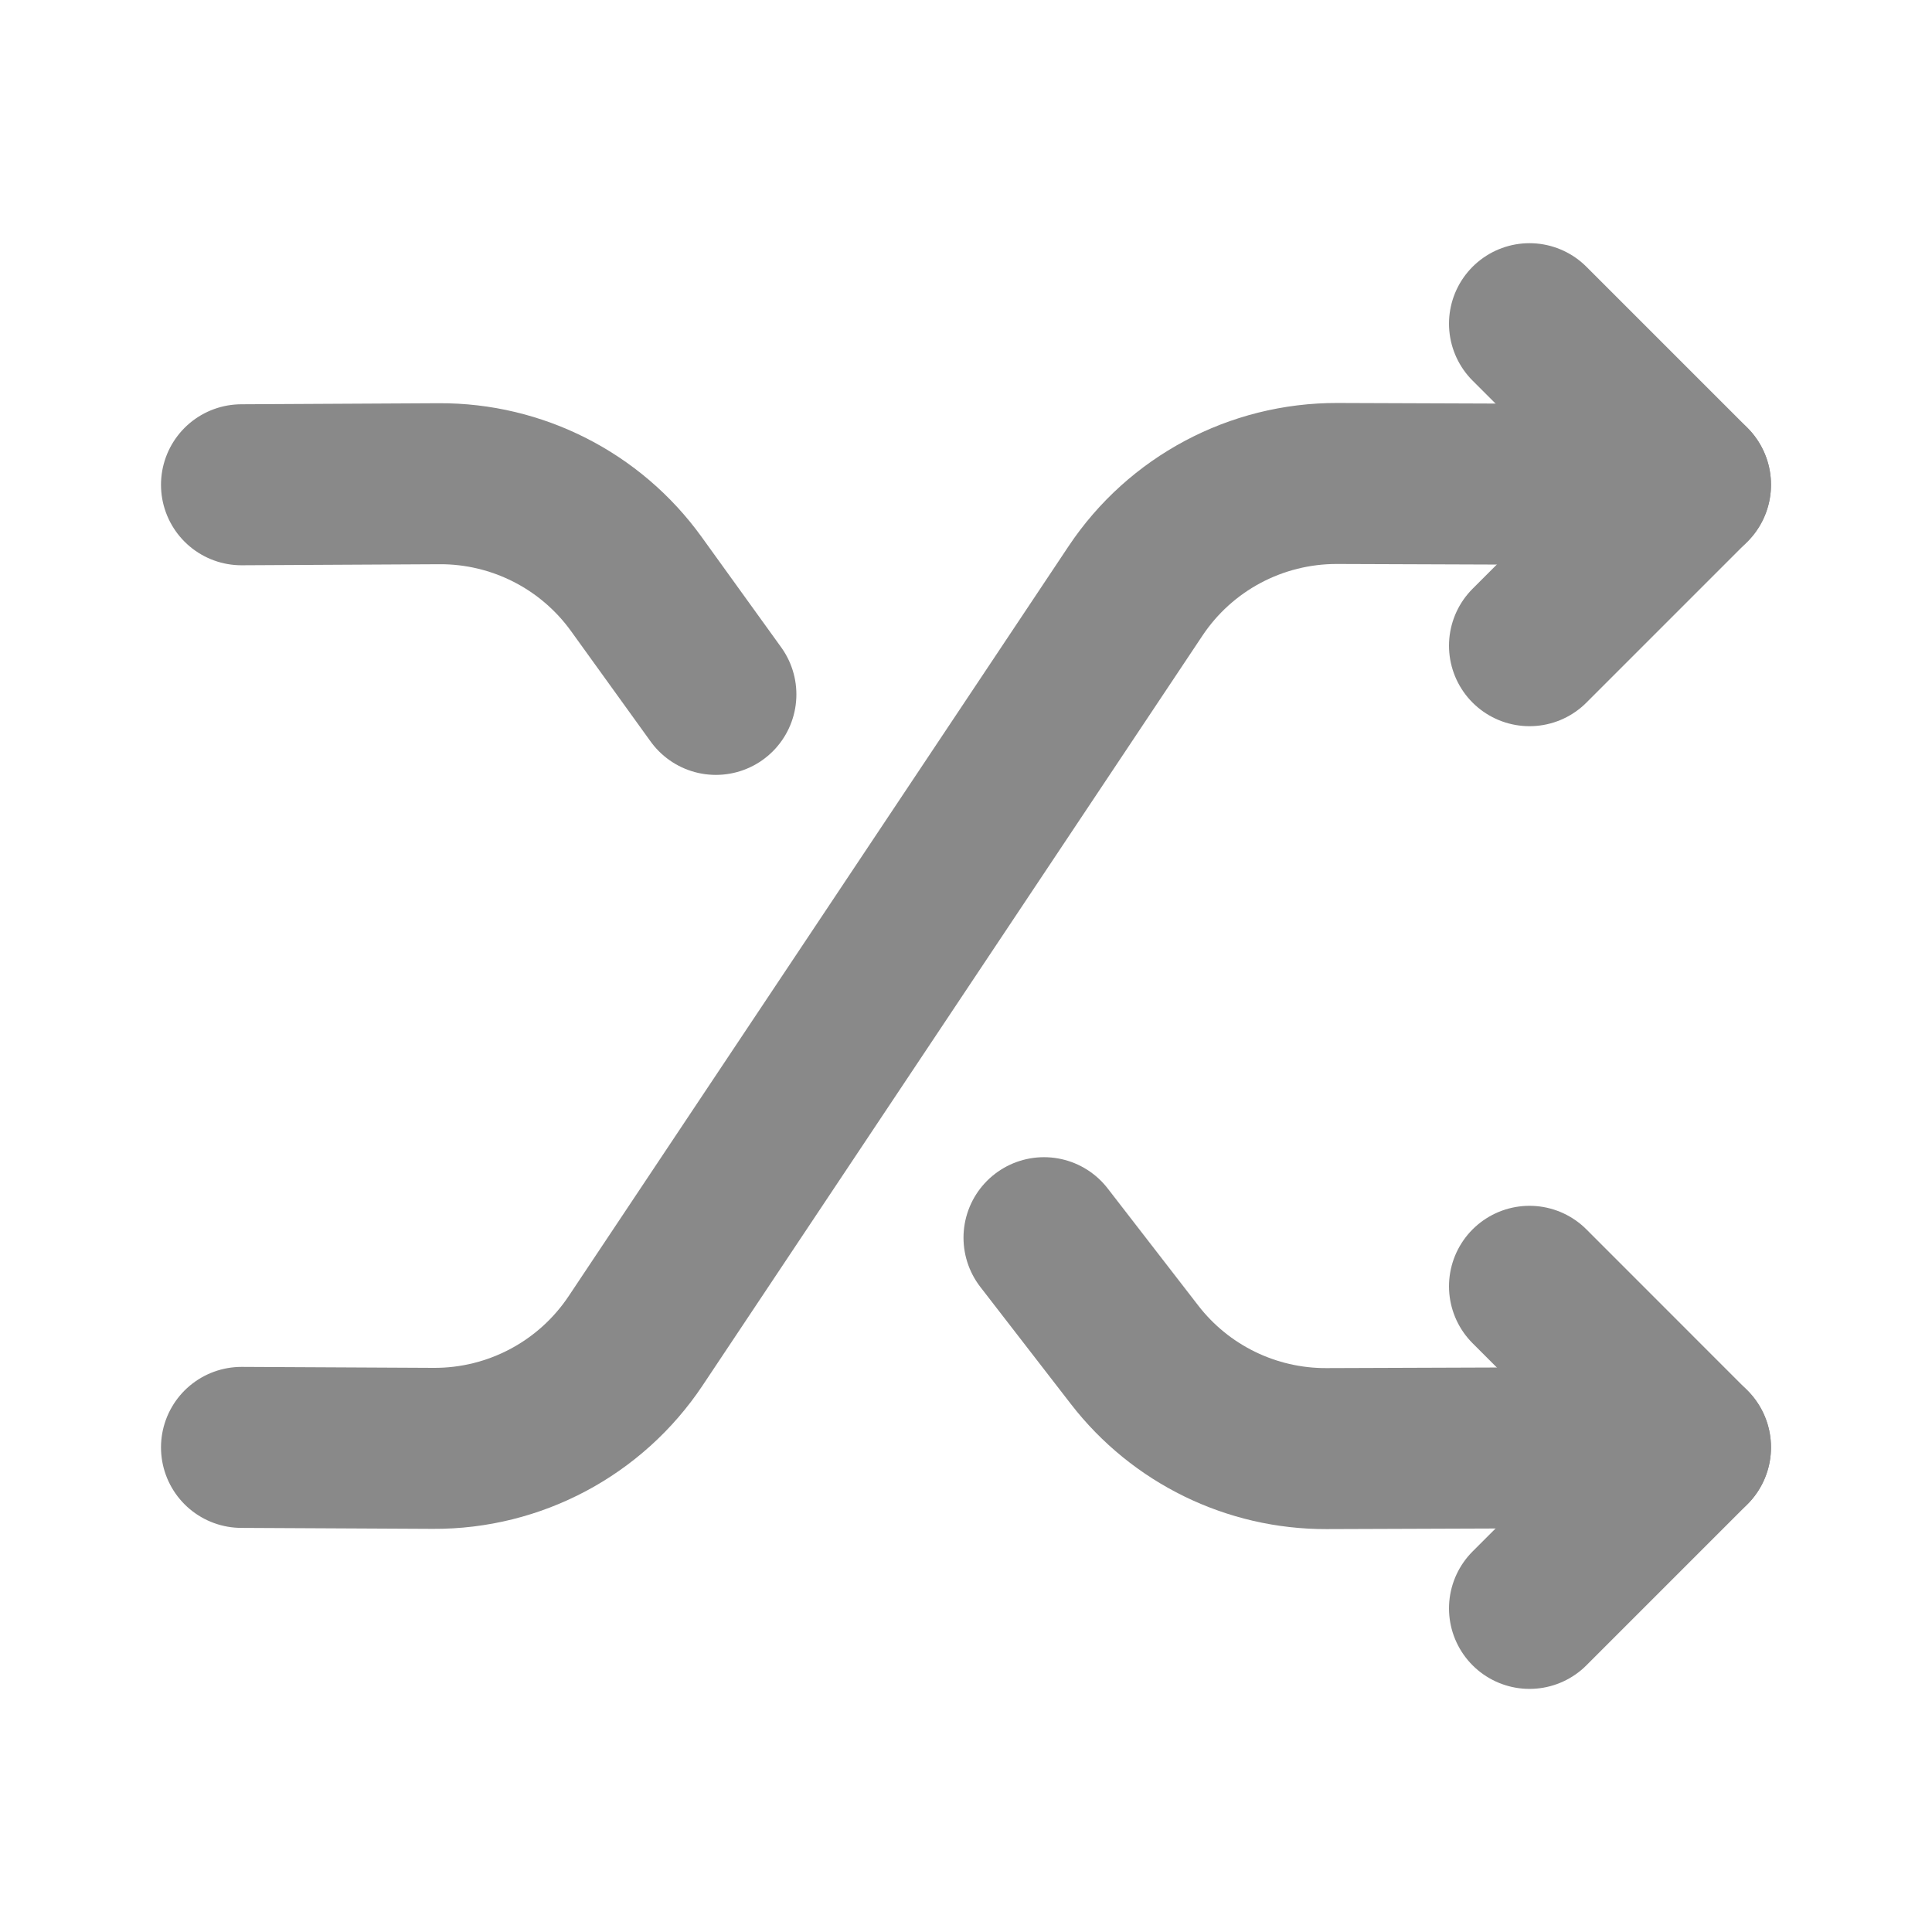
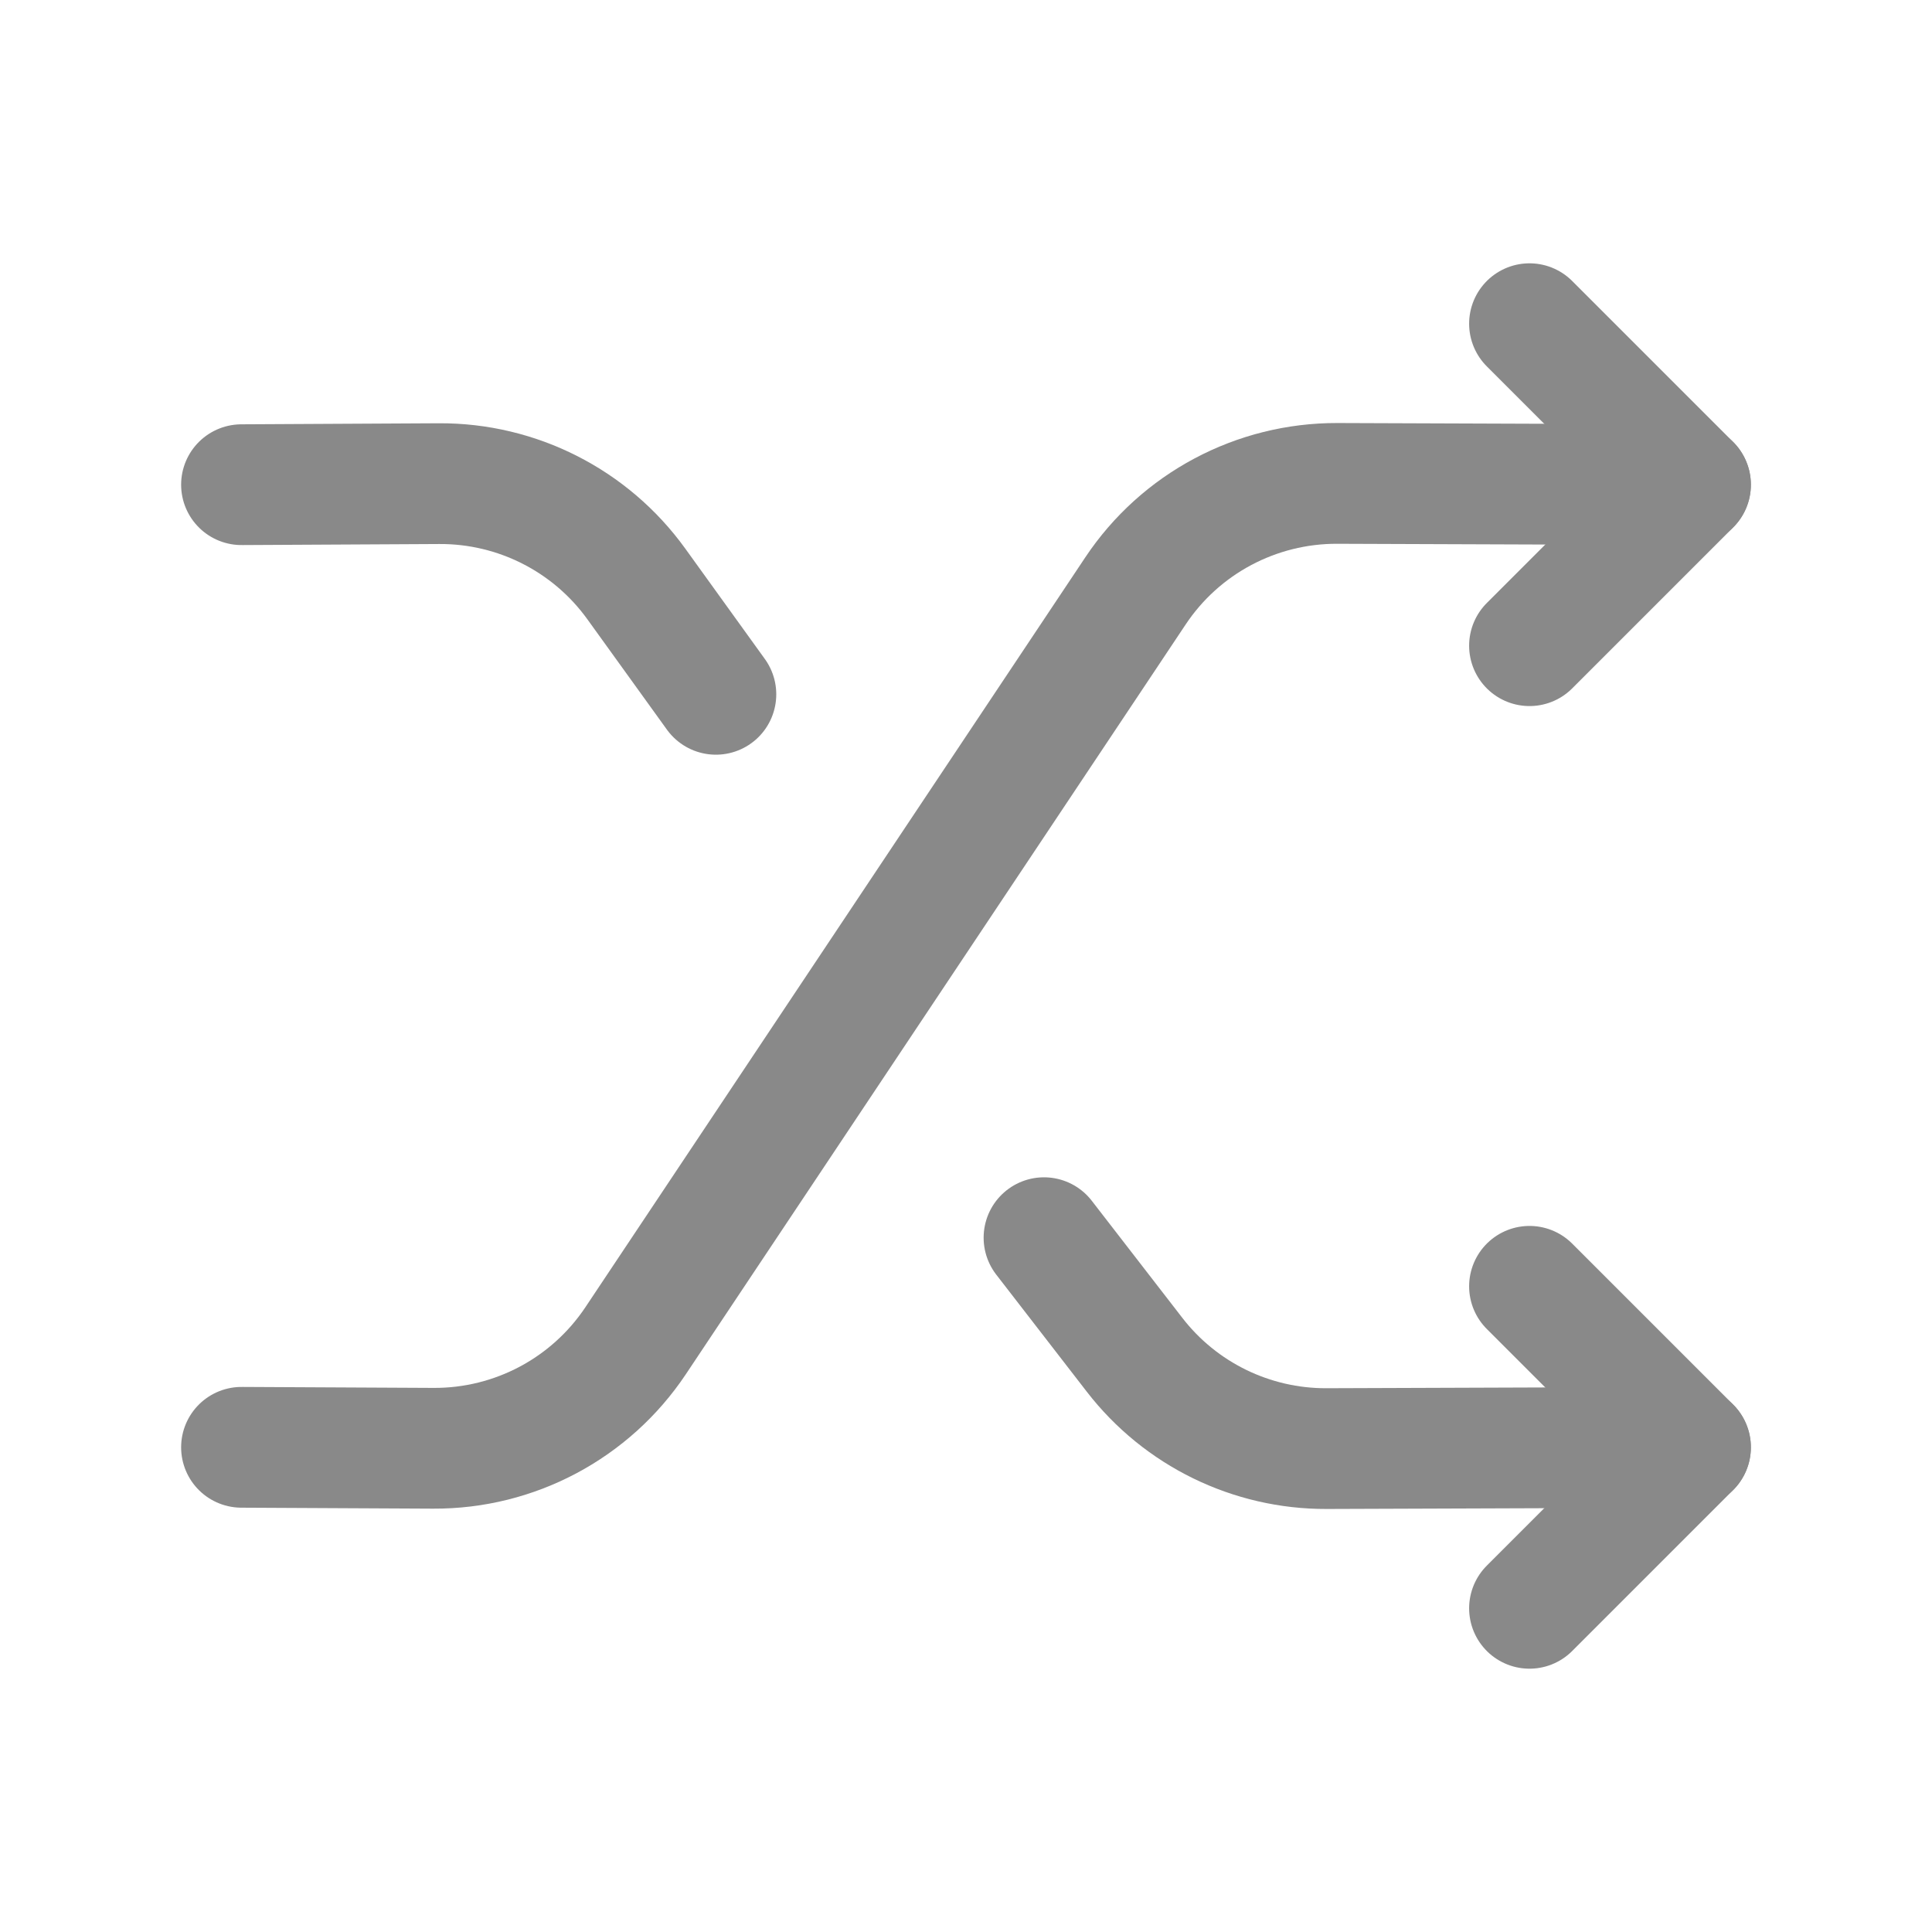
<svg xmlns="http://www.w3.org/2000/svg" width="24" height="24" viewBox="0 0 24 24" fill="none">
-   <path d="M3 17.98L5.384 17.992C6.393 17.997 7.336 17.495 7.896 16.656L14.105 7.342C14.663 6.504 15.605 6.003 16.612 6.006L21 6.022" stroke="#898989" stroke-width="2" stroke-linecap="round" stroke-linejoin="round" />
-   <path d="M19 19.98L21 17.98L19 15.979" stroke="#898989" stroke-width="2" stroke-linecap="round" stroke-linejoin="round" />
-   <path d="M8.893 8.626L7.904 7.254C7.337 6.468 6.425 6.004 5.455 6.009L3 6.022" stroke="#898989" stroke-width="2" stroke-linecap="round" stroke-linejoin="round" />
-   <path d="M12.969 15.375L14.095 16.831C14.665 17.568 15.546 17.998 16.478 17.995L21 17.979" stroke="#898989" stroke-width="2" stroke-linecap="round" stroke-linejoin="round" />
-   <path d="M19 8.021L21 6.021L19 4.021" stroke="#898989" stroke-width="2" stroke-linecap="round" stroke-linejoin="round" />
+   <g id="Group">
+     <g id="Group_2">
+       <path id="Path" d="M3 17.979L5.384 17.991C6.393 17.996 7.336 17.494 7.896 16.655L14.105 7.341C14.663 6.503 15.605 6.002 16.612 6.005L21 6.021" stroke="#898989" stroke-width="1.5" stroke-linecap="round" stroke-linejoin="round" />
+       <path id="Path_2" d="M19 19.979L21 17.979L19 15.979" stroke="#898989" stroke-width="1.5" stroke-linecap="round" stroke-linejoin="round" />
+       <path id="Path_3" d="M8.893 8.625L7.904 7.253C7.337 6.467 6.425 6.003 5.455 6.008L3 6.021" stroke="#898989" stroke-width="1.5" stroke-linecap="round" stroke-linejoin="round" />
+       <path id="Path_4" d="M12.969 15.375L14.095 16.831C14.665 17.568 15.546 17.998 16.478 17.995L21 17.979" stroke="#898989" stroke-width="1.5" stroke-linecap="round" stroke-linejoin="round" />
+       <path id="Path_5" d="M19 8.021L21 6.021L19 4.021" stroke="#898989" stroke-width="1.5" stroke-linecap="round" stroke-linejoin="round" />
+     </g>
+   </g>
</svg>
